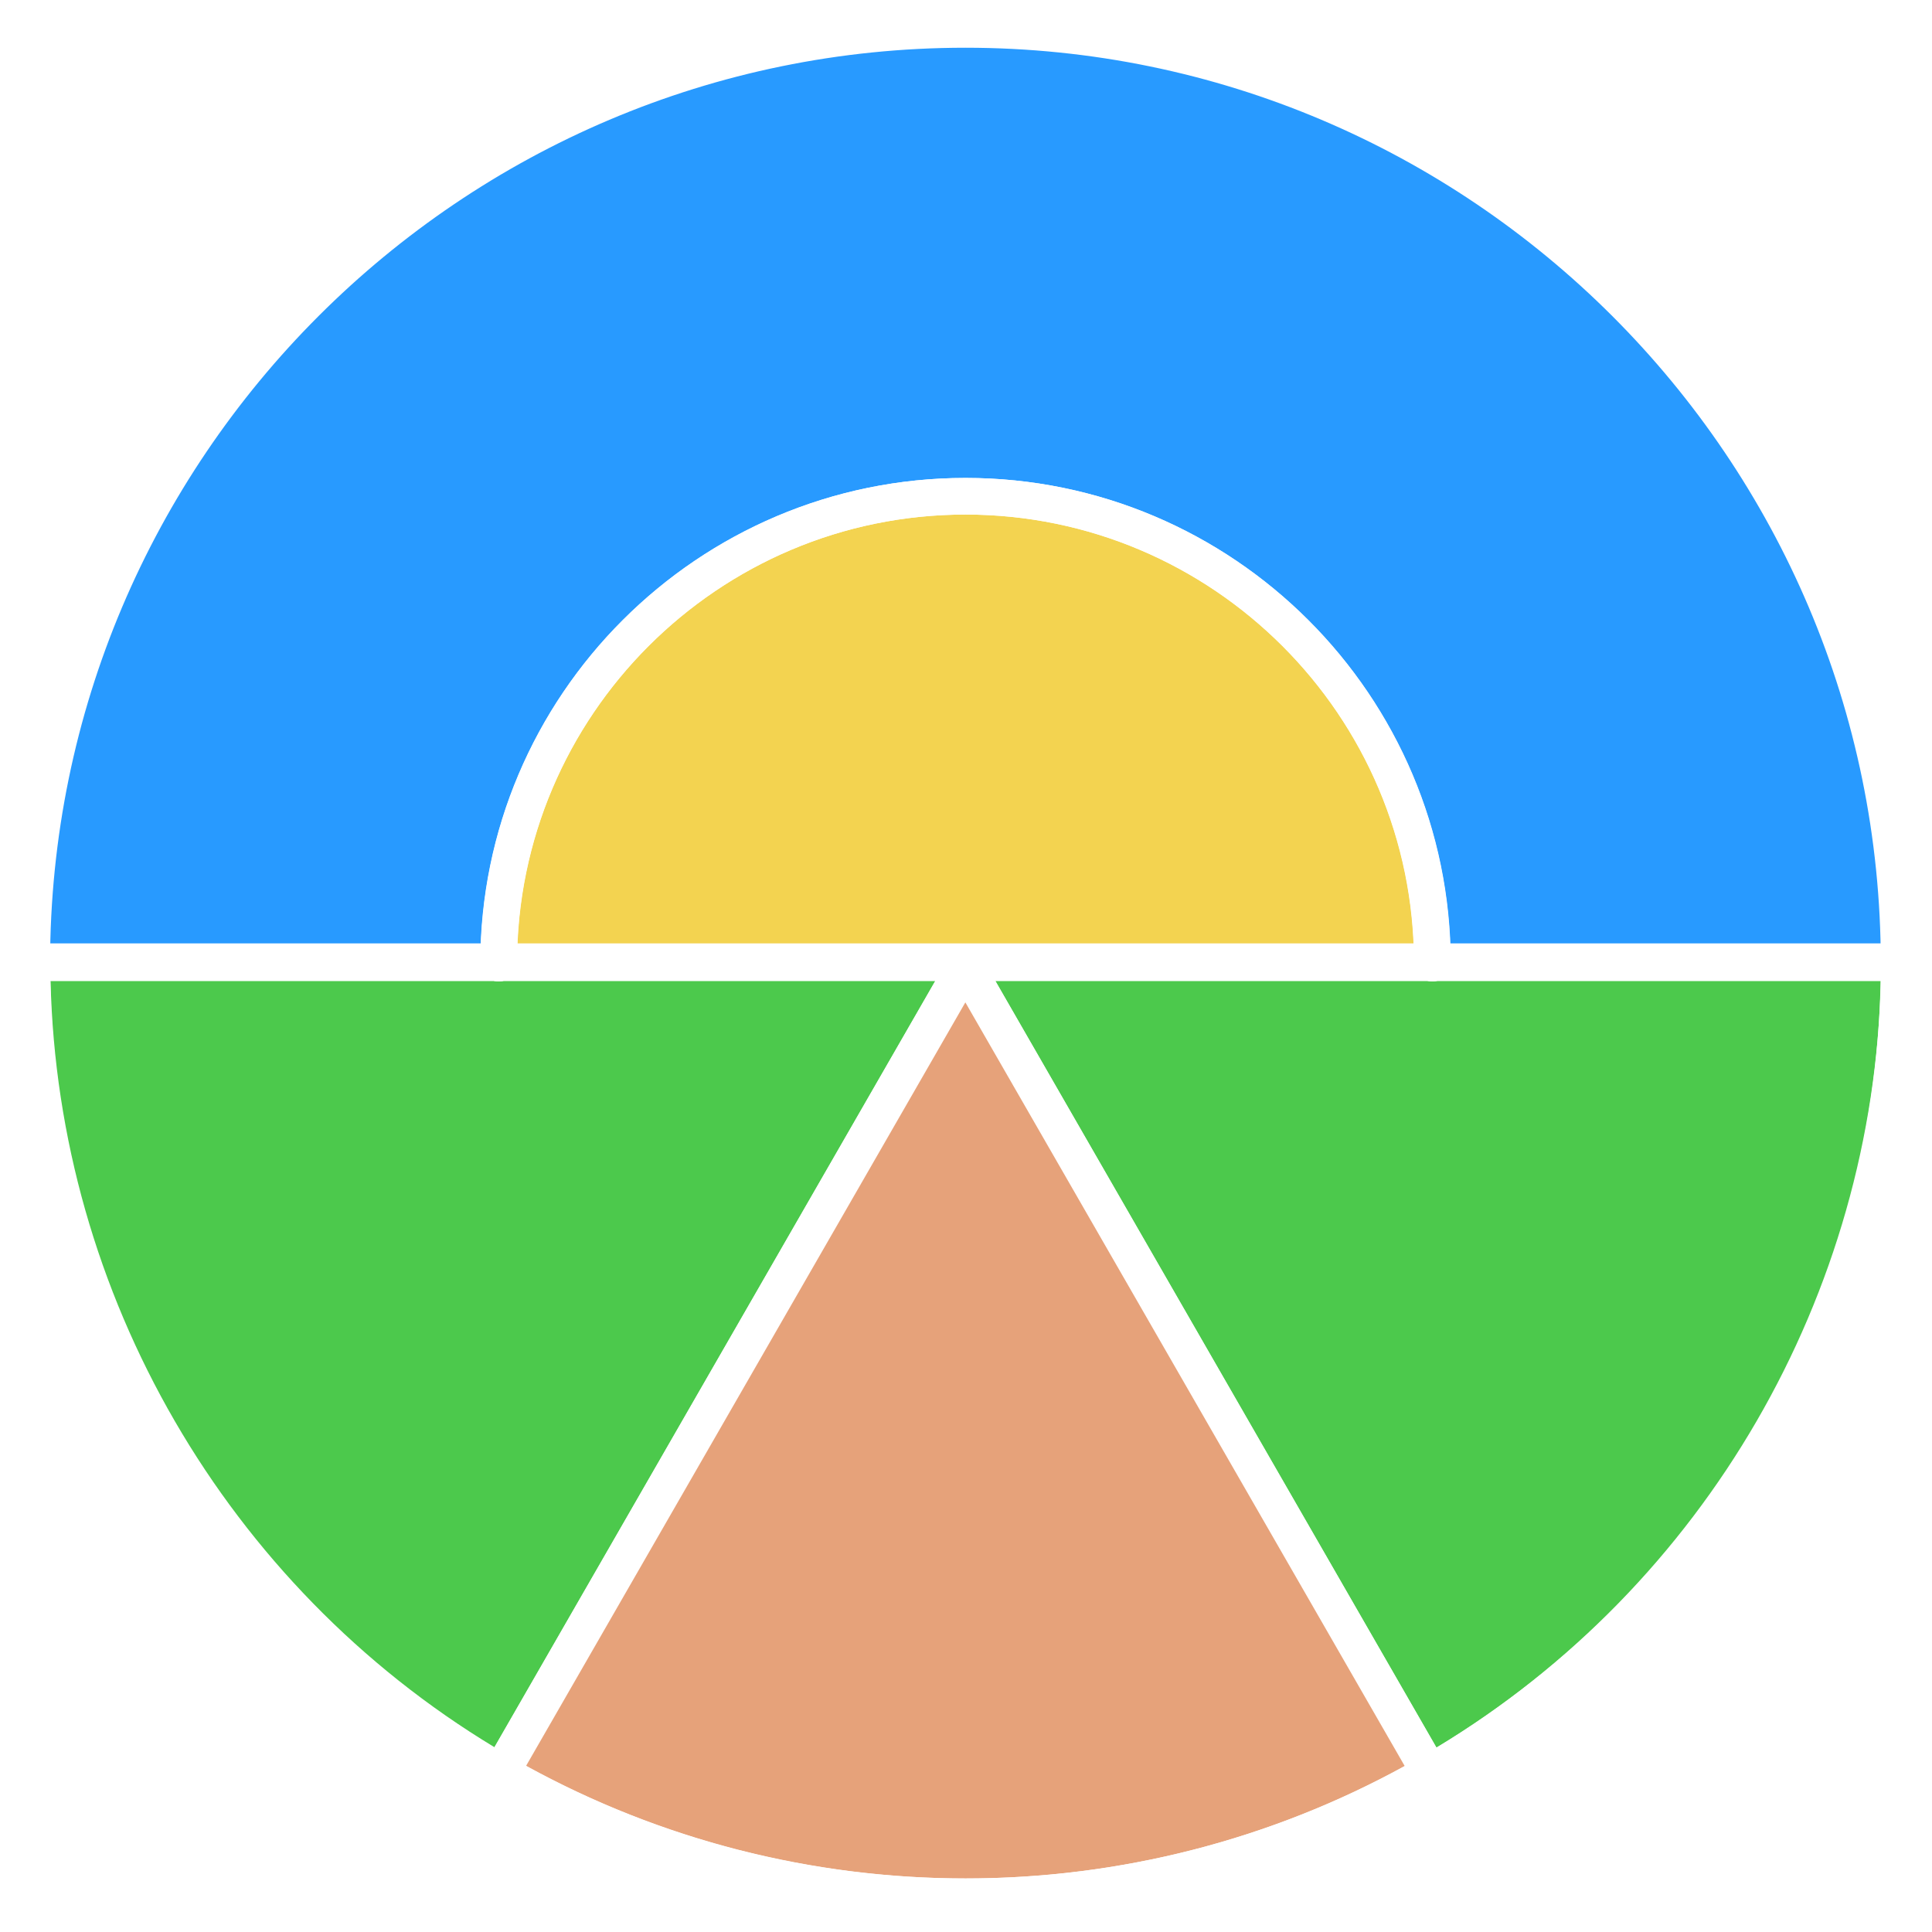
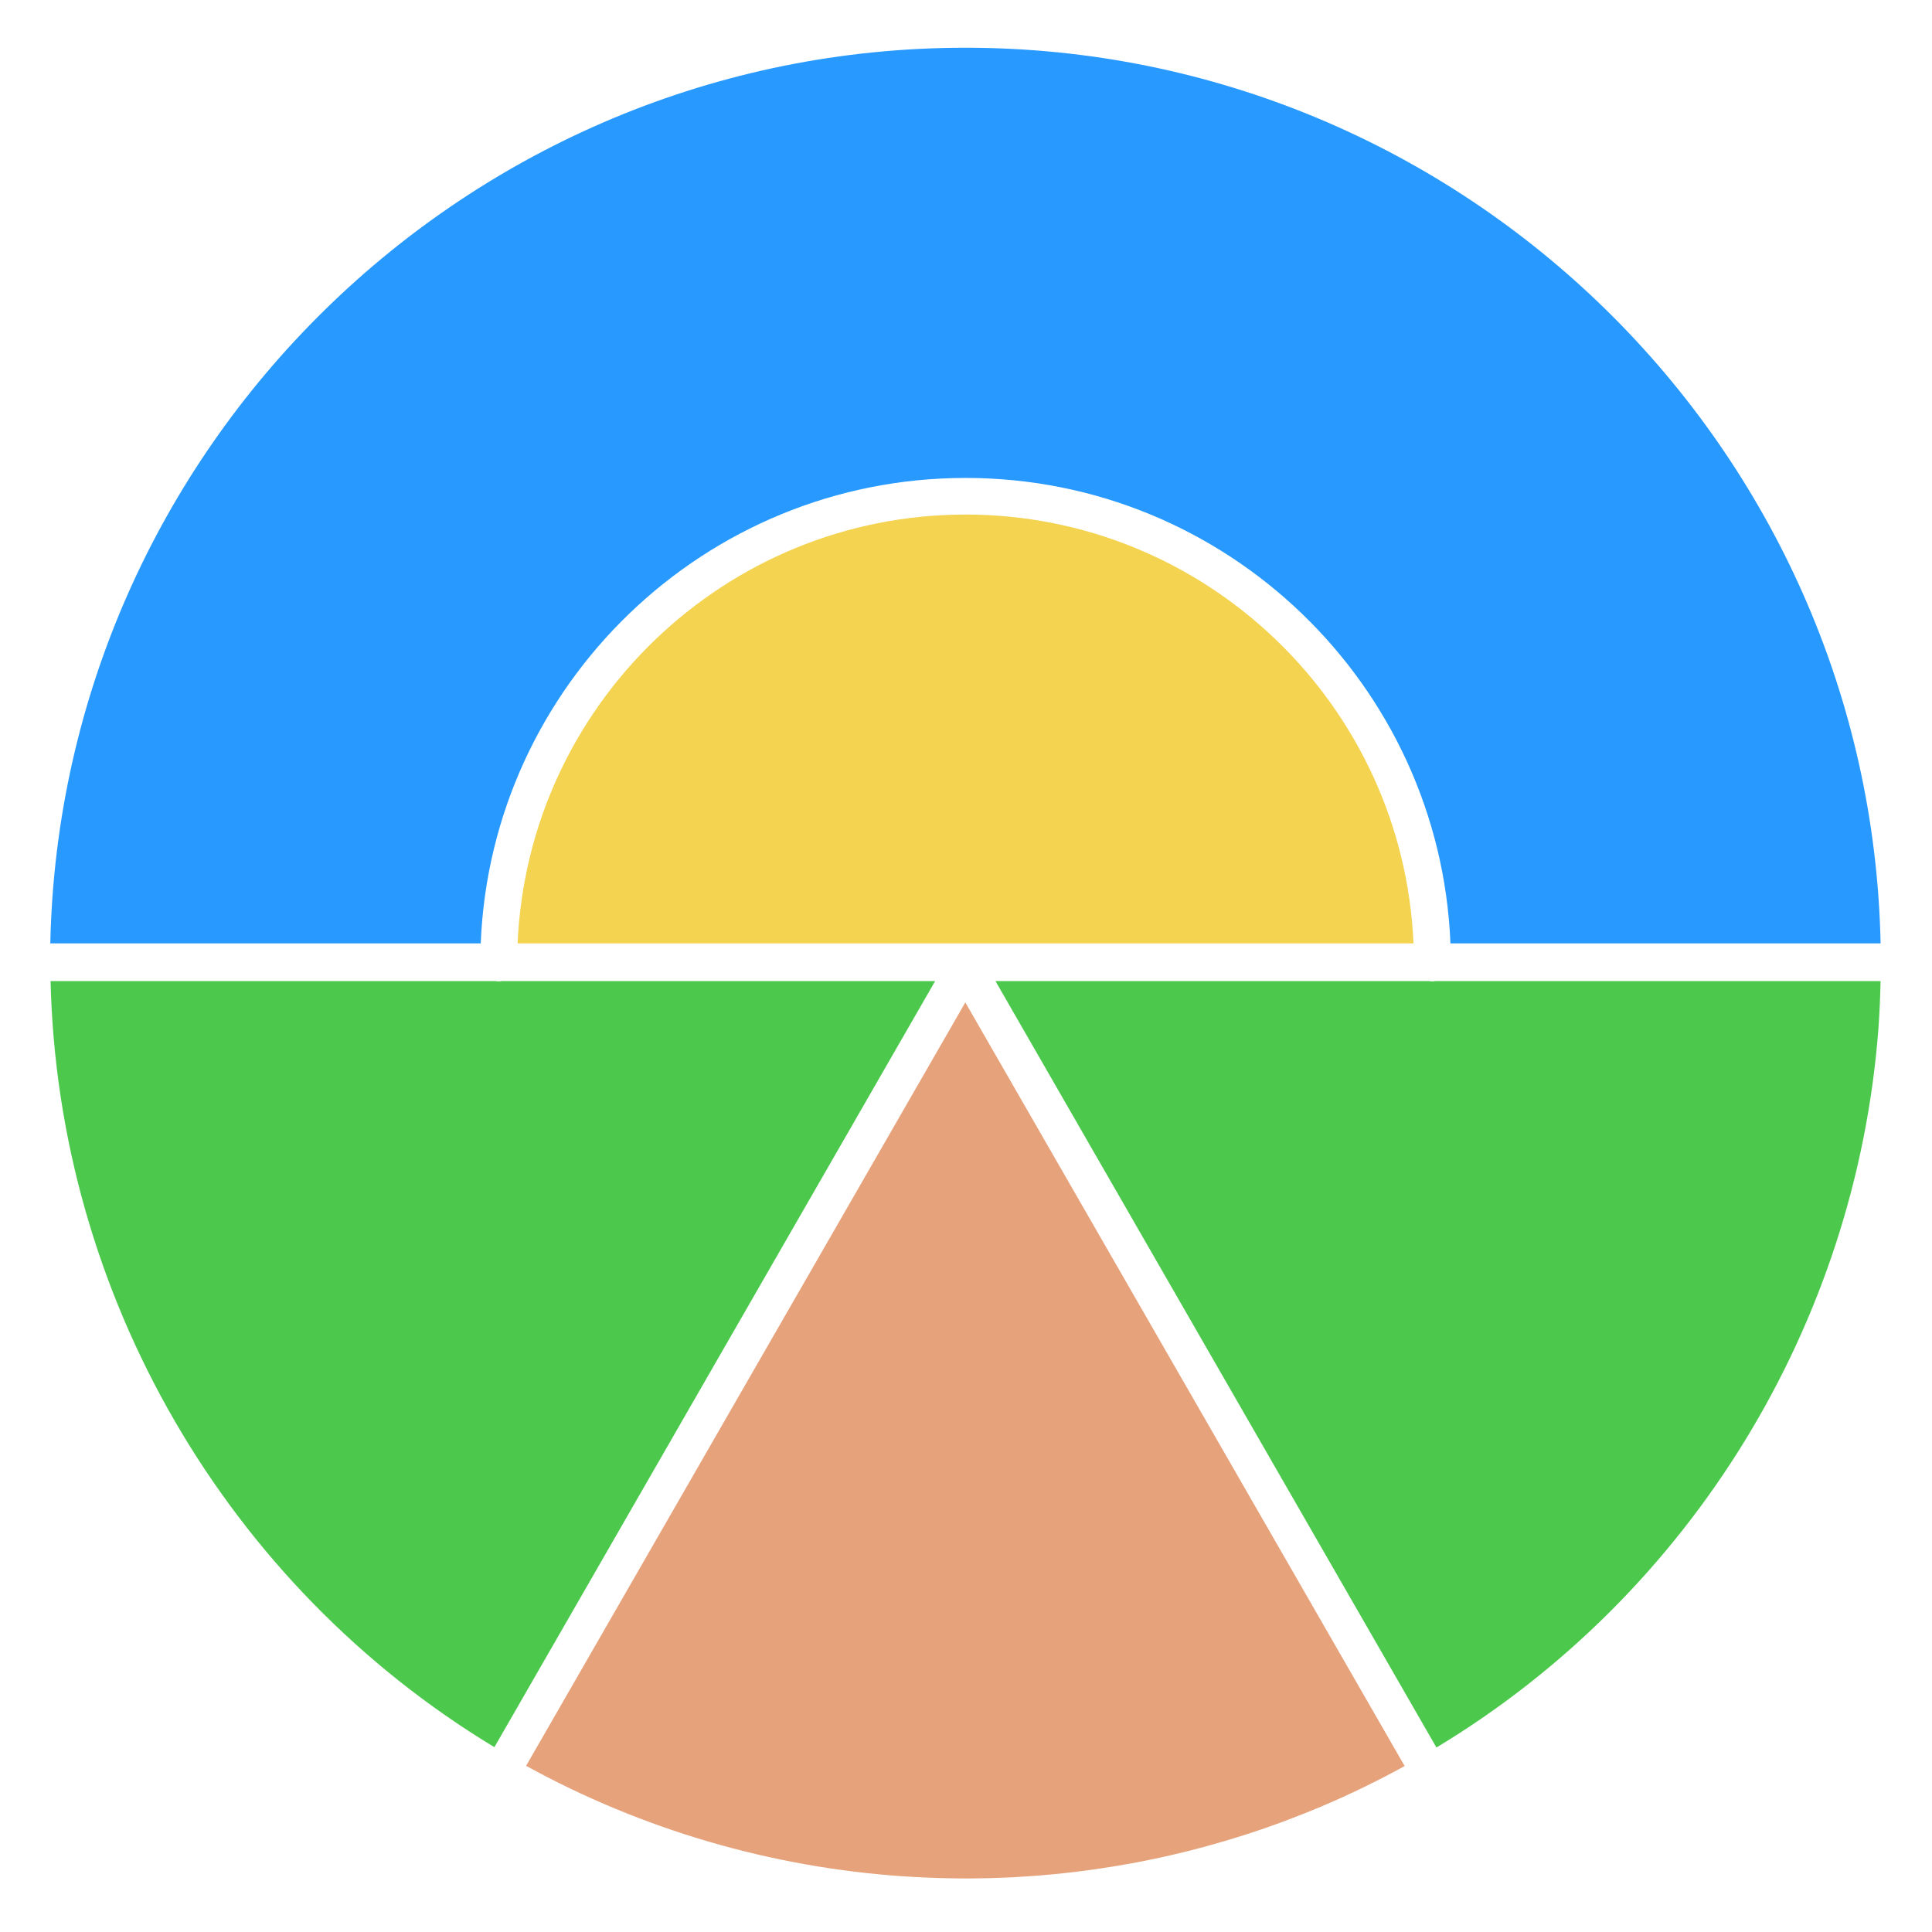
<svg xmlns="http://www.w3.org/2000/svg" viewBox="0 0 512 512" version="1.2" baseProfile="tiny-ps">
  <rect width="512" height="512" fill="#fff" />
  <g>
-     <g>
-       <path d="M255.85,7.8C119.19,7.8,8.42,118.58,8.42,255.23s110.78,247.43,247.43,247.43,247.43-110.78,247.43-247.43S392.5,7.8,255.85,7.8ZM255.85,378.94c-68.33,0-123.71-55.39-123.71-123.72s55.39-123.71,123.71-123.71,123.72,55.39,123.72,123.71-55.39,123.72-123.72,123.72Z" fill="#289aff" />
-       <circle cx="255.5" cy="255.5" r="123.5" fill="#f3d350" />
-       <path d="M132.78,469.54l123.04-213.86,123.09,213.95c74.12-42.69,124.12-122.79,124.44-214.63H8.49c.32,91.78,50.25,171.83,124.29,214.54Z" fill="#4cc94c" />
-       <path d="M255.92,502.66c44.77,0,86.76-11.93,122.99-32.8l-123.09-213.95-123.04,213.86c36.26,20.92,78.31,32.89,123.14,32.89Z" fill="#e6a27a" />
-     </g>
-     <g>
-       <path d="M255.85,507.51C116.74,507.51,3.57,394.33,3.57,255.23S116.74,2.95,255.85,2.95s252.28,113.17,252.28,252.28-113.17,252.28-252.28,252.28ZM255.85,12.65C122.09,12.65,13.27,121.47,13.27,255.23s108.82,242.58,242.58,242.58,242.58-108.82,242.58-242.58S389.61,12.65,255.85,12.65ZM379.56,260.08c-2.68,0-4.85-2.17-4.85-4.85,0-65.54-53.33-118.87-118.87-118.87s-118.86,53.32-118.86,118.87c0,2.68-2.17,4.85-4.85,4.85s-4.85-2.17-4.85-4.85c0-70.89,57.67-128.57,128.56-128.57s128.56,57.67,128.56,128.57c0,2.68-2.17,4.85-4.85,4.85Z" fill="#fff" />
-       <path d="M379.63,260.08c-2.68,0-4.85-2.17-4.85-4.85,0-65.54-53.33-118.87-118.87-118.87s-118.87,53.32-118.87,118.87c0,2.68-2.17,4.85-4.85,4.85s-4.85-2.17-4.85-4.85c0-70.89,57.67-128.57,128.57-128.57s128.56,57.67,128.56,128.57c0,2.68-2.17,4.85-4.85,4.85Z" fill="#fff" />
-       <path d="M378.91,474.32c-.42,0-.85-.05-1.26-.16-1.24-.33-2.3-1.15-2.94-2.27l-118.89-206.63-118.84,206.55c-.64,1.12-1.7,1.93-2.95,2.27-1.24.33-2.56.16-3.68-.48C52.5,428.68,3.95,344.87,3.64,254.87c0-1.29.51-2.53,1.41-3.44.91-.91,2.15-1.43,3.44-1.43h494.86c1.29,0,2.52.51,3.44,1.43.91.91,1.42,2.15,1.41,3.44-.3,90.07-48.92,173.92-126.86,218.81-.74.43-1.58.64-2.42.64ZM263.82,260l116.86,203.11c71.13-42.9,115.81-119.96,117.76-203.11h-234.61ZM13.4,260c1.96,83.09,46.58,160.11,117.62,203.02l116.8-203.02H13.4Z" fill="#fff" />
-       <path d="M255.92,507.51c-44.11,0-87.53-11.6-125.56-33.53-2.32-1.33-3.12-4.3-1.78-6.62l123.04-213.87c1.74-3.01,6.67-3.01,8.41,0l123.09,213.95c1.33,2.32.54,5.28-1.78,6.62-37.99,21.88-81.36,33.45-125.42,33.45ZM139.42,467.95c35.53,19.55,75.7,29.86,116.5,29.86s80.85-10.29,116.35-29.78l-116.44-202.39-116.4,202.31Z" fill="#fff" />
-     </g>
+     <path d="M127.4,250c2.75-68.48,59.31-123.34,128.45-123.34.01,0,.02,0,.04,0s.02,0,.04,0c69.14,0,125.69,54.86,128.45,123.34h114c-2.79-131.35-110.5-237.35-242.52-237.35S16.13,118.65,13.33,250h114.06Z" fill="#289aff" />
+     <path d="M255.88,136.36c-63.77.02-115.96,50.52-118.71,113.64h237.42c-2.75-63.11-54.94-113.62-118.71-113.64Z" fill="#f3d350" />
+     <path d="M132.99,260c-.26.04-.52.08-.79.08-.01,0-.02,0-.04,0-.01,0-.02,0-.04,0-.27,0-.53-.04-.79-.08H13.4c1.96,83.09,46.58,160.11,117.62,203.02l116.8-203.02h-114.84Z" fill="#4cc94c" />
+     <path d="M379.6,260.08s-.02,0-.04,0c-.27,0-.53-.04-.79-.08h-114.96l116.86,203.11c67.56-40.75,111.25-112.31,117.14-190.64.29-4.13.48-8.28.56-12.47h-117.95c-.26.04-.52.08-.79.08-.01,0-.02,0-.04,0Z" fill="#4cc94c" />
+     <path d="M239.59,497.25c.68.04,1.35.09,2.03.13.87.05,1.75.1,2.62.14,1.55.07,3.1.13,4.66.18.54.02,1.07.03,1.61.04,1.74.04,3.47.07,5.22.07.05,0,.1,0,.15,0,1.88,0,3.76-.03,5.63-.07.35,0,.7-.02,1.05-.02,1.79-.05,3.58-.12,5.37-.2.4-.02.8-.04,1.19-.07,1.47-.08,2.93-.17,4.39-.28.46-.03.92-.06,1.38-.1,1.54-.12,3.08-.26,4.62-.41.79-.08,1.57-.16,2.35-.24.95-.1,1.89-.21,2.83-.32,1.44-.17,2.89-.36,4.33-.56.56-.08,1.12-.15,1.67-.23,3.49-.51,6.97-1.09,10.44-1.74.12-.02.25-.05.37-.07,6.01-1.15,11.98-2.53,17.88-4.13.19-.05.38-.1.57-.16,3.28-.9,6.54-1.87,9.78-2.9.7-.22,1.39-.45,2.08-.68.81-.27,1.63-.53,2.44-.81,1.4-.48,2.8-.97,4.19-1.48.52-.19,1.05-.38,1.57-.58,3.41-1.27,6.79-2.6,10.13-4.01.03-.01.05-.02.08-.03,7.55-3.2,14.9-6.78,22.03-10.7l-116.43-202.37-116.4,202.31c30.78,16.93,65.04,26.93,100.16,29.3Z" fill="#e6a27a" />
  </g>
</svg>
